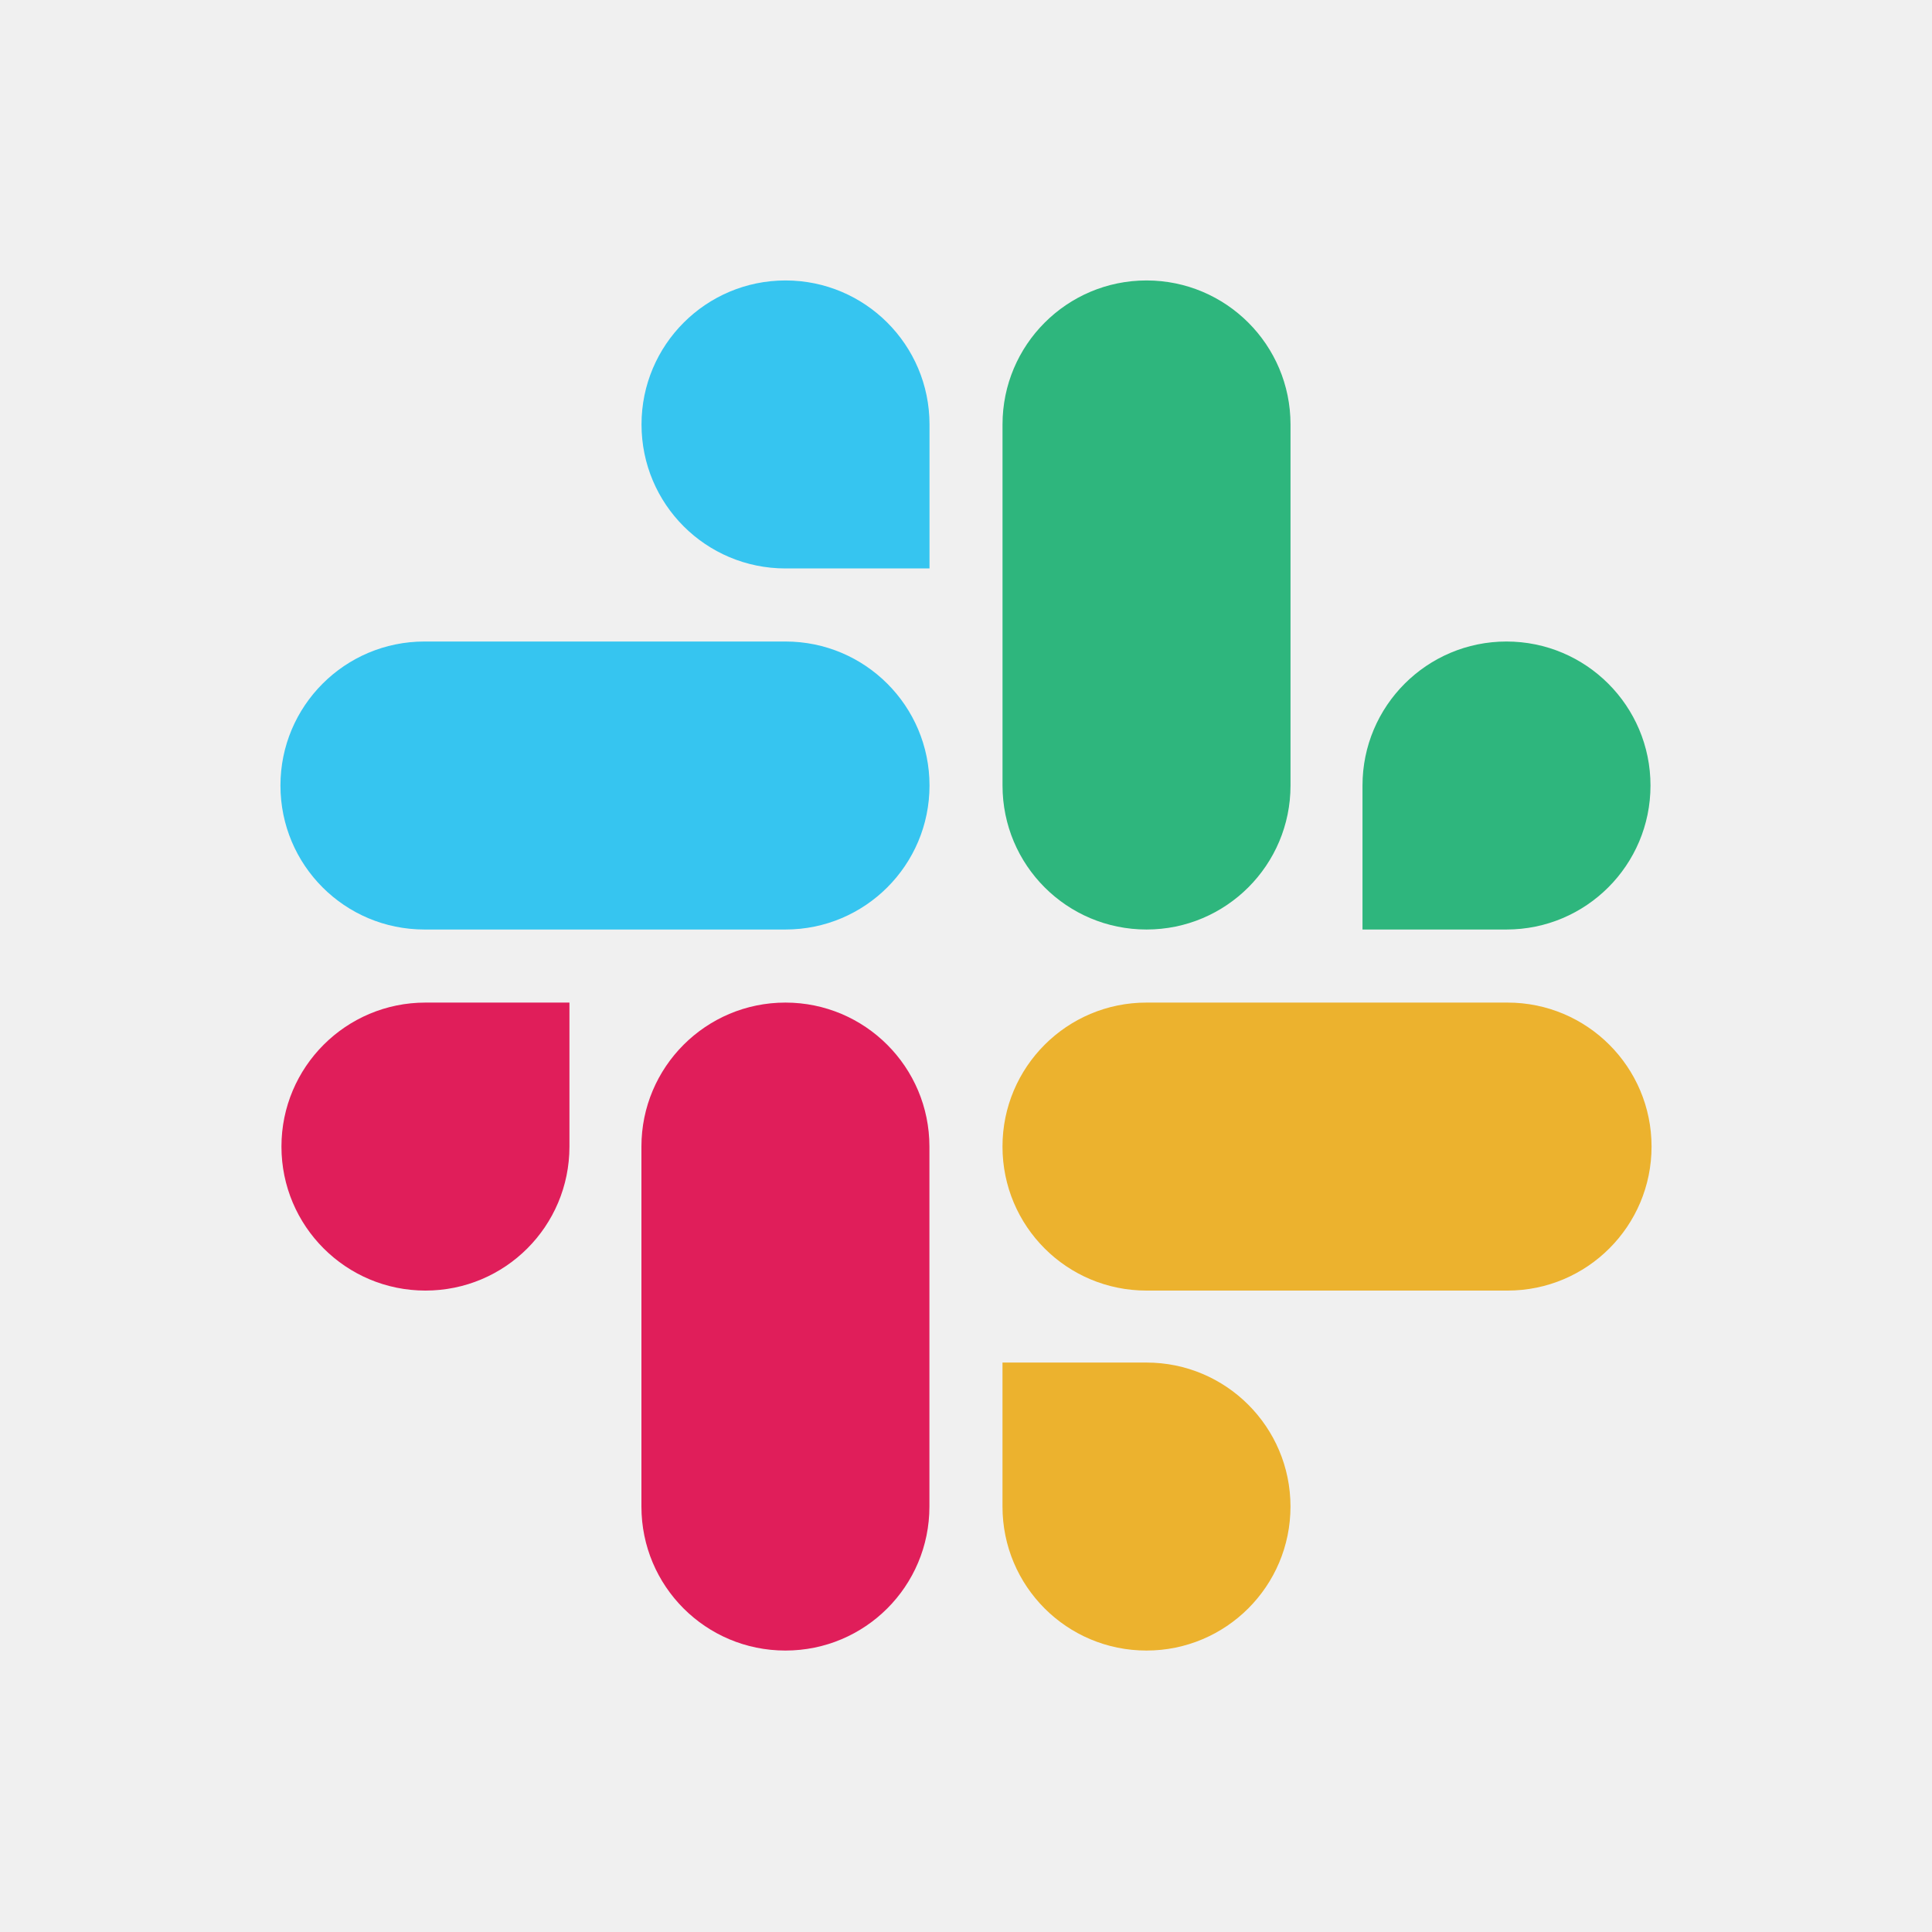
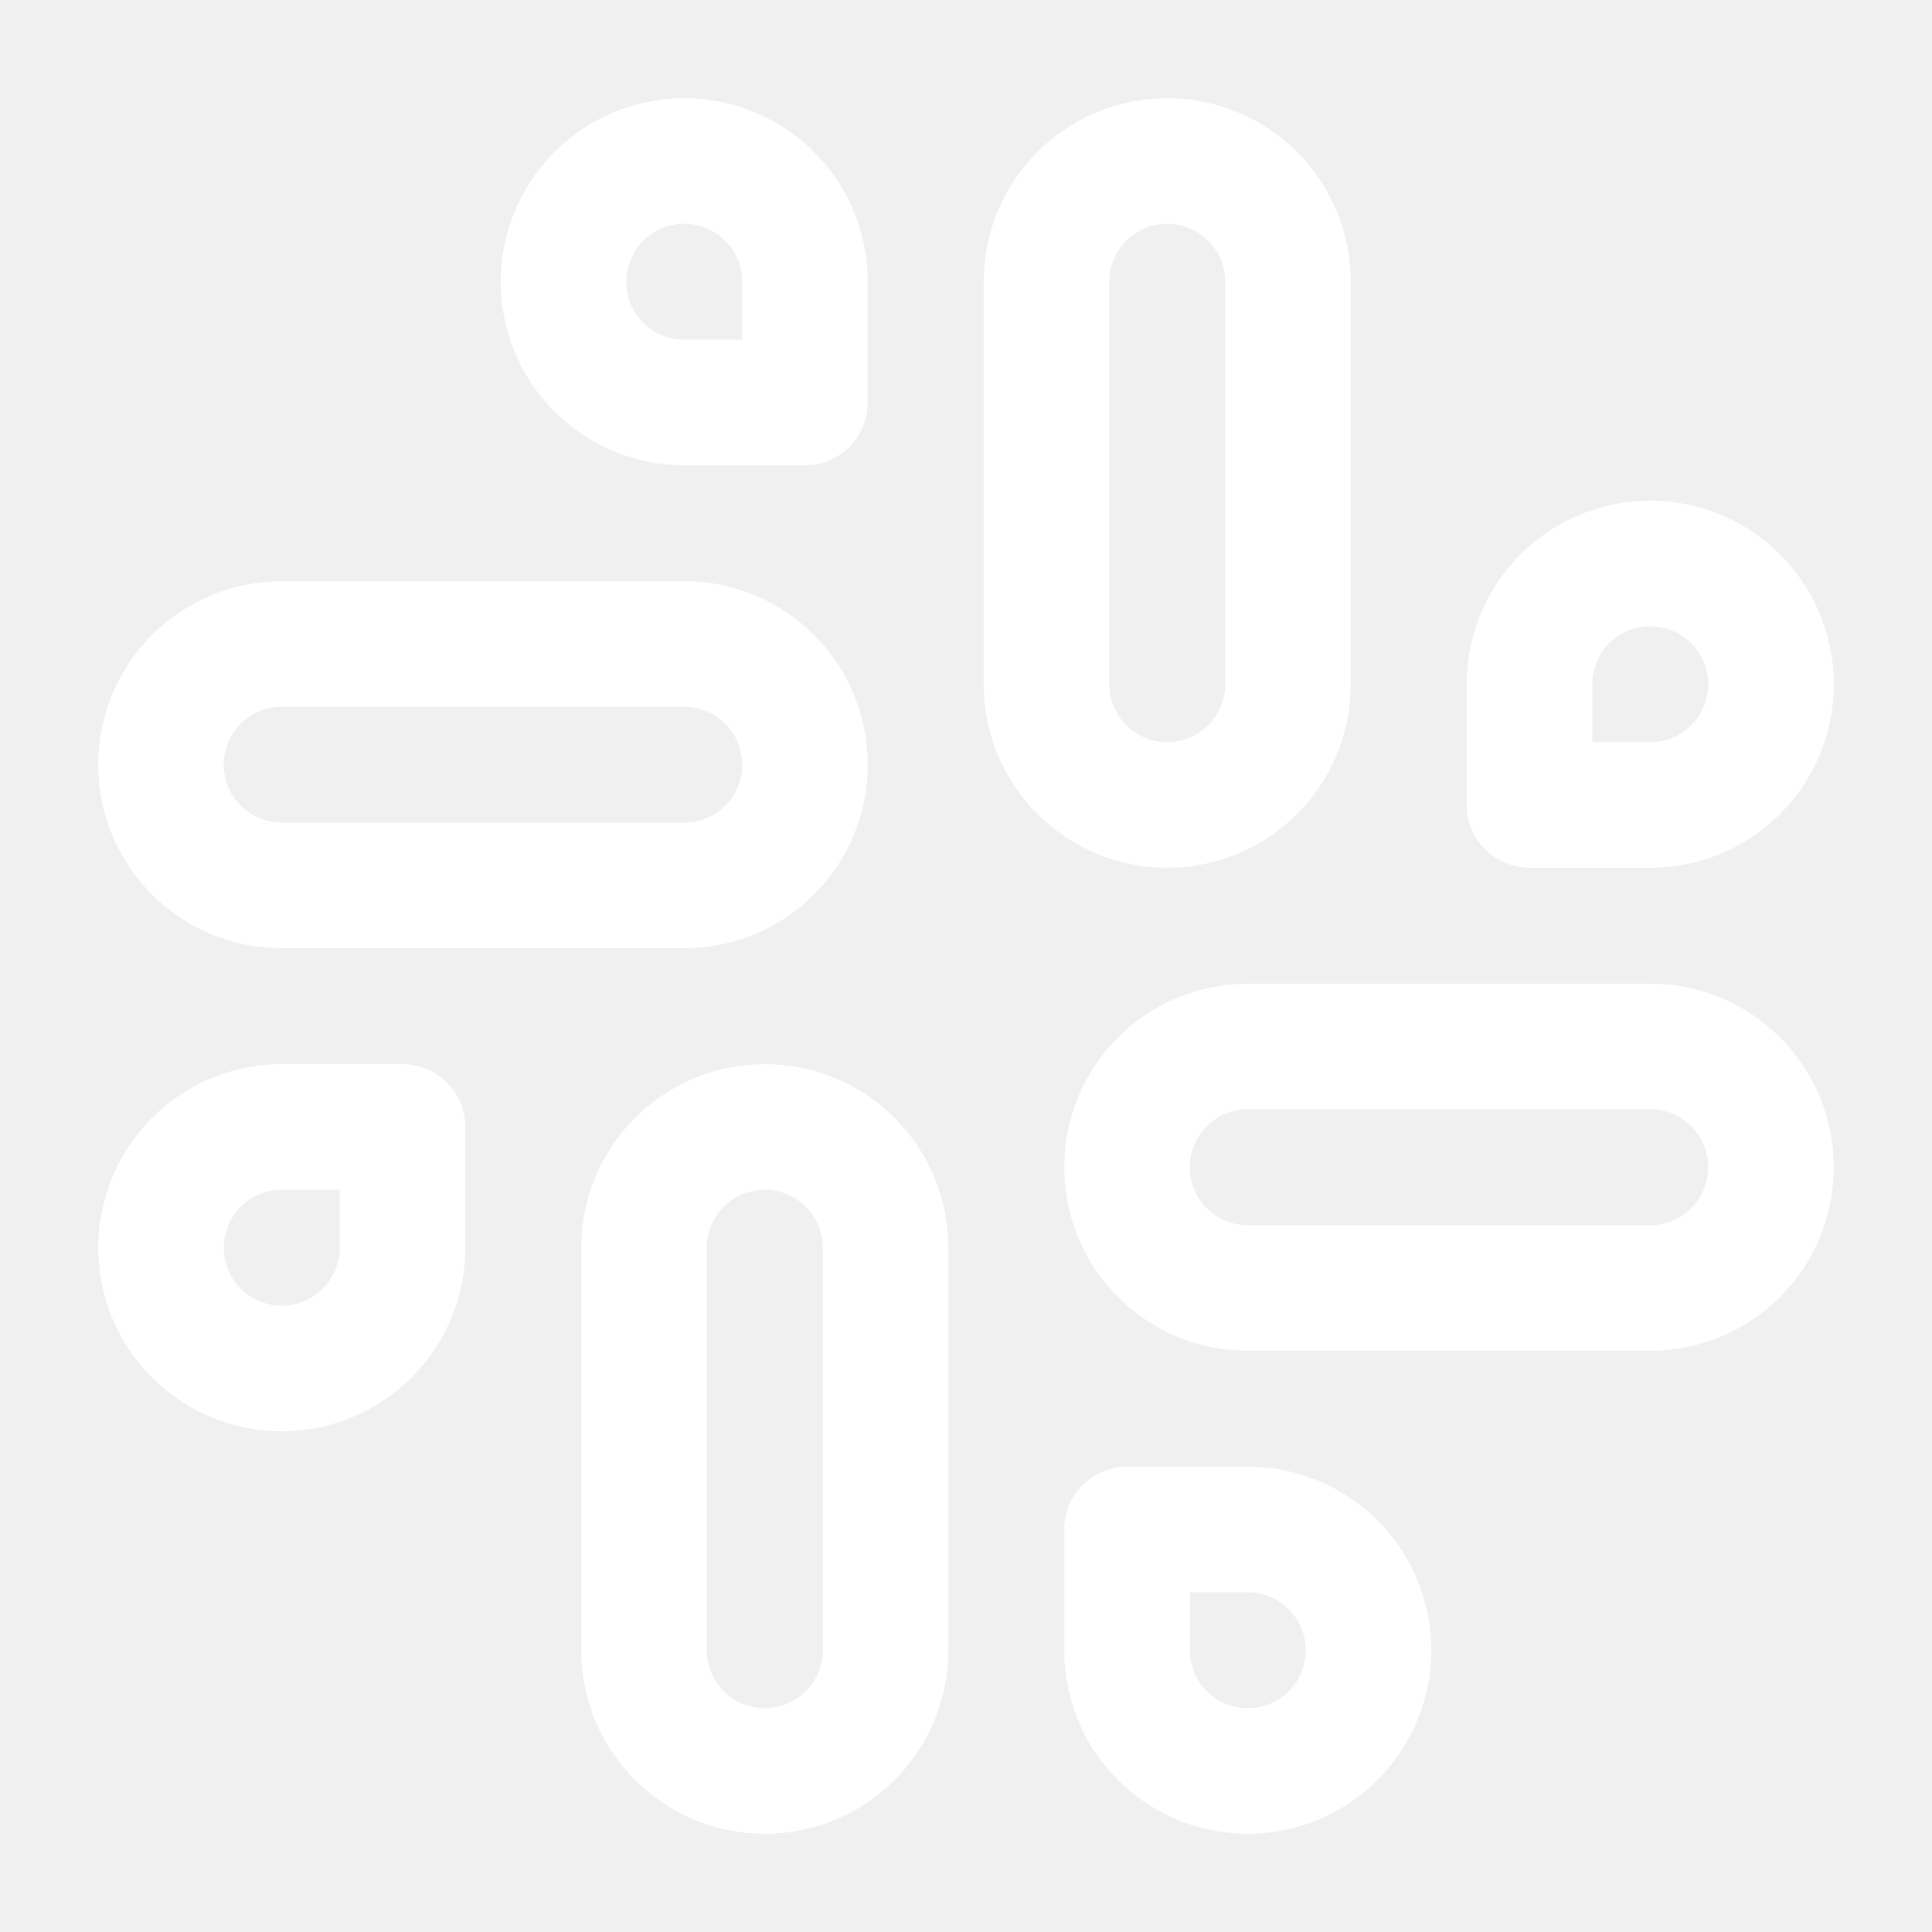
- <svg xmlns="http://www.w3.org/2000/svg" width="62" height="62" fill="none">
-   <path d="M18.274 36.795c0 2.556-2.065 4.621-4.621 4.621a4.62 4.62 0 1 1 0-9.242h4.621v4.621zm2.31 0a4.62 4.62 0 1 1 9.242 0v11.552c0 2.556-2.065 4.621-4.621 4.621s-4.621-2.065-4.621-4.621V36.795z" fill="#e01e5a" />
-   <path d="M25.208 18.242c-2.556 0-4.621-2.065-4.621-4.621a4.62 4.62 0 1 1 9.242 0v4.621h-4.621zm0 2.345a4.62 4.62 0 1 1 0 9.242H13.621C11.065 29.829 9 27.764 9 25.208a4.62 4.62 0 0 1 4.621-4.621h11.587z" fill="#36c5f0" />
-   <path d="M43.724 25.208a4.62 4.62 0 1 1 9.242 0 4.62 4.62 0 0 1-4.621 4.621h-4.621v-4.621zm-2.31 0a4.62 4.62 0 0 1-4.621 4.621c-2.556 0-4.621-2.065-4.621-4.621V13.621a4.62 4.62 0 1 1 9.242 0v11.587z" fill="#2eb67d" />
-   <path d="M36.792 43.726a4.62 4.62 0 1 1 0 9.242c-2.556 0-4.621-2.065-4.621-4.621v-4.621h4.621zm0-2.31c-2.556 0-4.621-2.065-4.621-4.621a4.62 4.62 0 0 1 4.621-4.621h11.587a4.62 4.62 0 1 1 0 9.242H36.792z" fill="#ecb22e" />
+ <svg xmlns="http://www.w3.org/2000/svg" width="20" height="20" viewBox="0 0 20 20" fill="none">
+   <path d="M13.333 2.917C13.333 2.226 12.774 1.667 12.083 1.667C11.393 1.667 10.833 2.226 10.833 2.917V7.083C10.833 7.774 11.393 8.333 12.083 8.333C12.774 8.333 13.333 7.774 13.333 7.083V2.917Z" stroke="white" stroke-width="1.3" stroke-linecap="round" stroke-linejoin="round" />
+   <path d="M15.833 7.083V8.333H17.083C17.331 8.333 17.572 8.26 17.778 8.123C17.983 7.985 18.143 7.79 18.238 7.562C18.333 7.333 18.358 7.082 18.309 6.839C18.261 6.597 18.142 6.374 17.967 6.199C17.792 6.024 17.57 5.905 17.327 5.857C17.085 5.809 16.833 5.834 16.605 5.928C16.377 6.023 16.181 6.183 16.044 6.389C15.907 6.594 15.833 6.836 15.833 7.083Z" stroke="white" stroke-width="1.3" stroke-linecap="round" stroke-linejoin="round" />
+   <path d="M9.167 12.916C9.167 12.226 8.607 11.666 7.917 11.666C7.226 11.666 6.667 12.226 6.667 12.916V17.083C6.667 17.773 7.226 18.333 7.917 18.333C8.607 18.333 9.167 17.773 9.167 17.083V12.916Z" stroke="white" stroke-width="1.3" stroke-linecap="round" stroke-linejoin="round" />
+   <path d="M4.167 12.916V11.666H2.917C2.669 11.666 2.428 11.74 2.222 11.877C2.017 12.014 1.856 12.21 1.762 12.438C1.667 12.667 1.642 12.918 1.691 13.16C1.739 13.403 1.858 13.626 2.033 13.8C2.208 13.975 2.43 14.094 2.673 14.143C2.915 14.191 3.167 14.166 3.395 14.071C3.623 13.977 3.819 13.816 3.956 13.611C4.093 13.405 4.167 13.164 4.167 12.916Z" stroke="white" stroke-width="1.3" stroke-linecap="round" stroke-linejoin="round" />
+   <path d="M17.083 10.833H12.917C12.226 10.833 11.667 11.393 11.667 12.083C11.667 12.774 12.226 13.333 12.917 13.333H17.083C17.774 13.333 18.333 12.774 18.333 12.083C18.333 11.393 17.774 10.833 17.083 10.833Z" stroke="white" stroke-width="1.3" stroke-linecap="round" stroke-linejoin="round" />
+   <path d="M12.917 15.833H11.667V17.083C11.667 17.33 11.74 17.572 11.877 17.778C12.015 17.983 12.21 18.143 12.438 18.238C12.667 18.333 12.918 18.357 13.161 18.309C13.403 18.261 13.626 18.142 13.8 17.967C13.975 17.792 14.094 17.57 14.143 17.327C14.191 17.085 14.166 16.833 14.072 16.605C13.977 16.376 13.817 16.181 13.611 16.044C13.405 15.906 13.164 15.833 12.917 15.833Z" stroke="white" stroke-width="1.3" stroke-linecap="round" stroke-linejoin="round" />
+   <path d="M7.083 6.667H2.917C2.226 6.667 1.667 7.226 1.667 7.917C1.667 8.607 2.226 9.166 2.917 9.166H7.083C7.774 9.166 8.333 8.607 8.333 7.917C8.333 7.226 7.774 6.667 7.083 6.667Z" stroke="white" stroke-width="1.3" stroke-linecap="round" stroke-linejoin="round" />
+   <path d="M7.083 4.167H8.333V2.917C8.333 2.669 8.26 2.428 8.123 2.222C7.985 2.016 7.79 1.856 7.562 1.762C7.333 1.667 7.082 1.642 6.839 1.691C6.597 1.739 6.374 1.858 6.199 2.033C6.025 2.207 5.906 2.43 5.857 2.673C5.809 2.915 5.834 3.166 5.928 3.395C6.023 3.623 6.183 3.818 6.389 3.956C6.594 4.093 6.836 4.167 7.083 4.167Z" stroke="white" stroke-width="1.3" stroke-linecap="round" stroke-linejoin="round" />
</svg>
